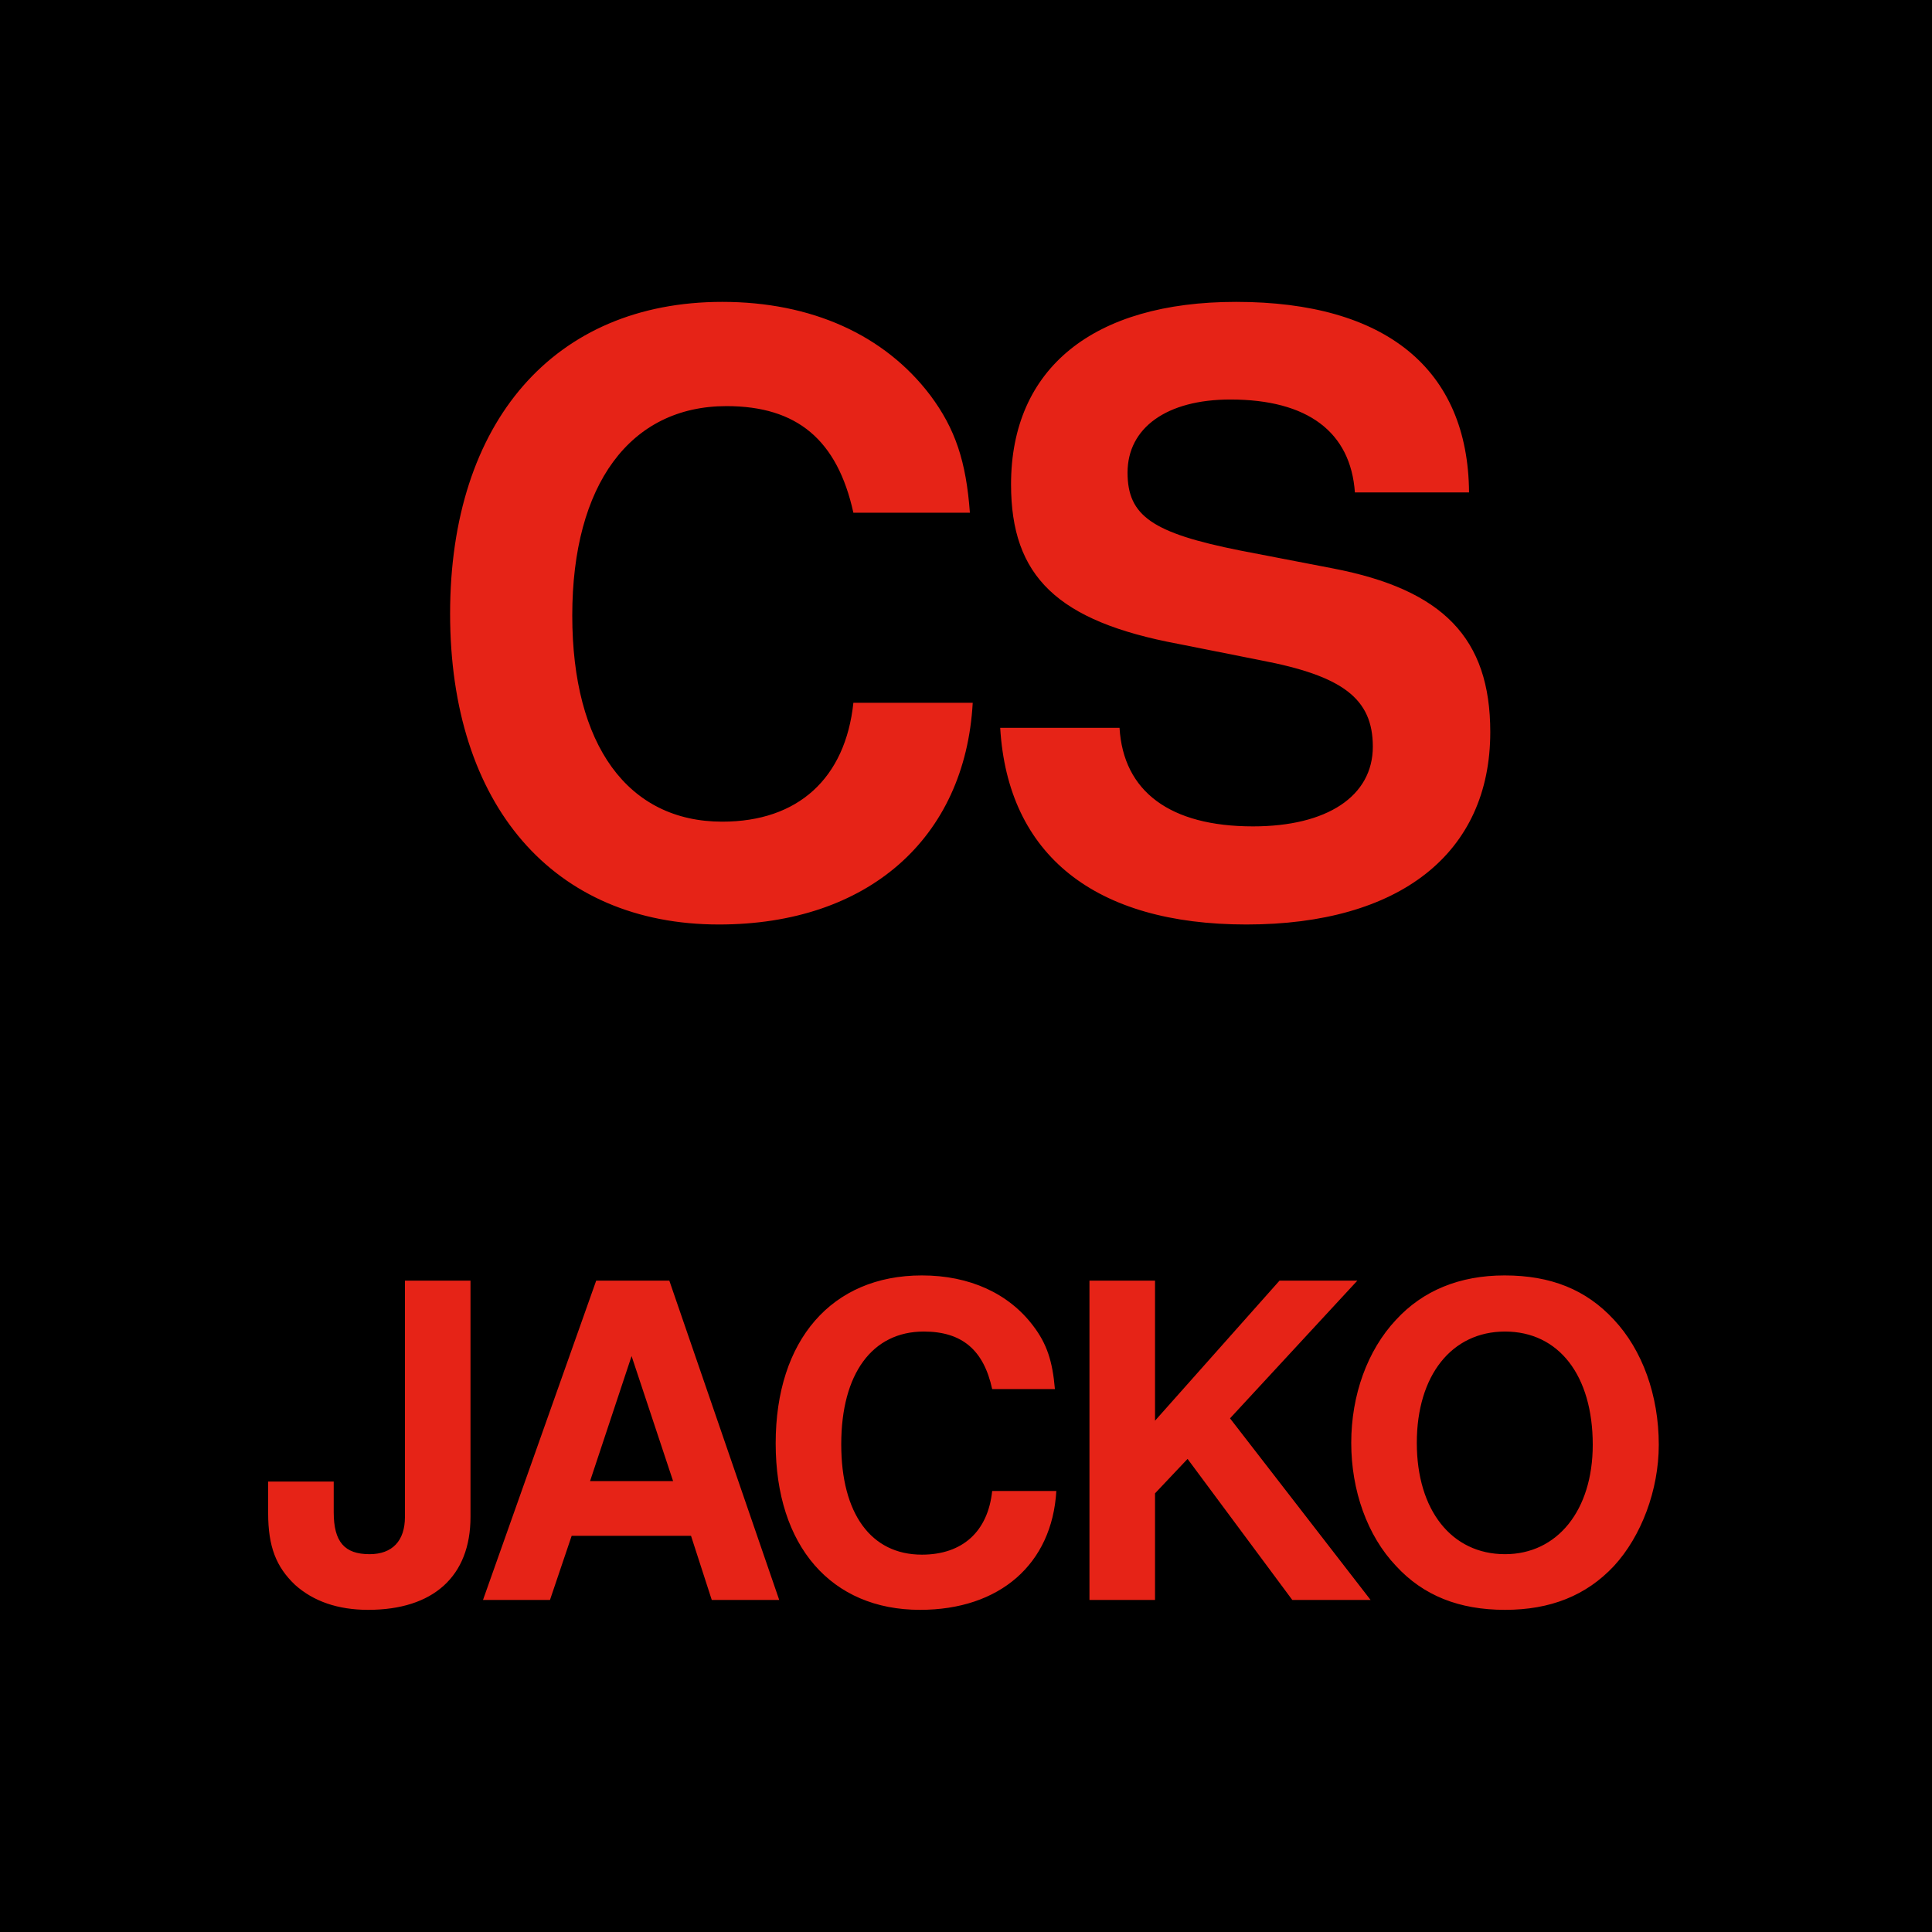
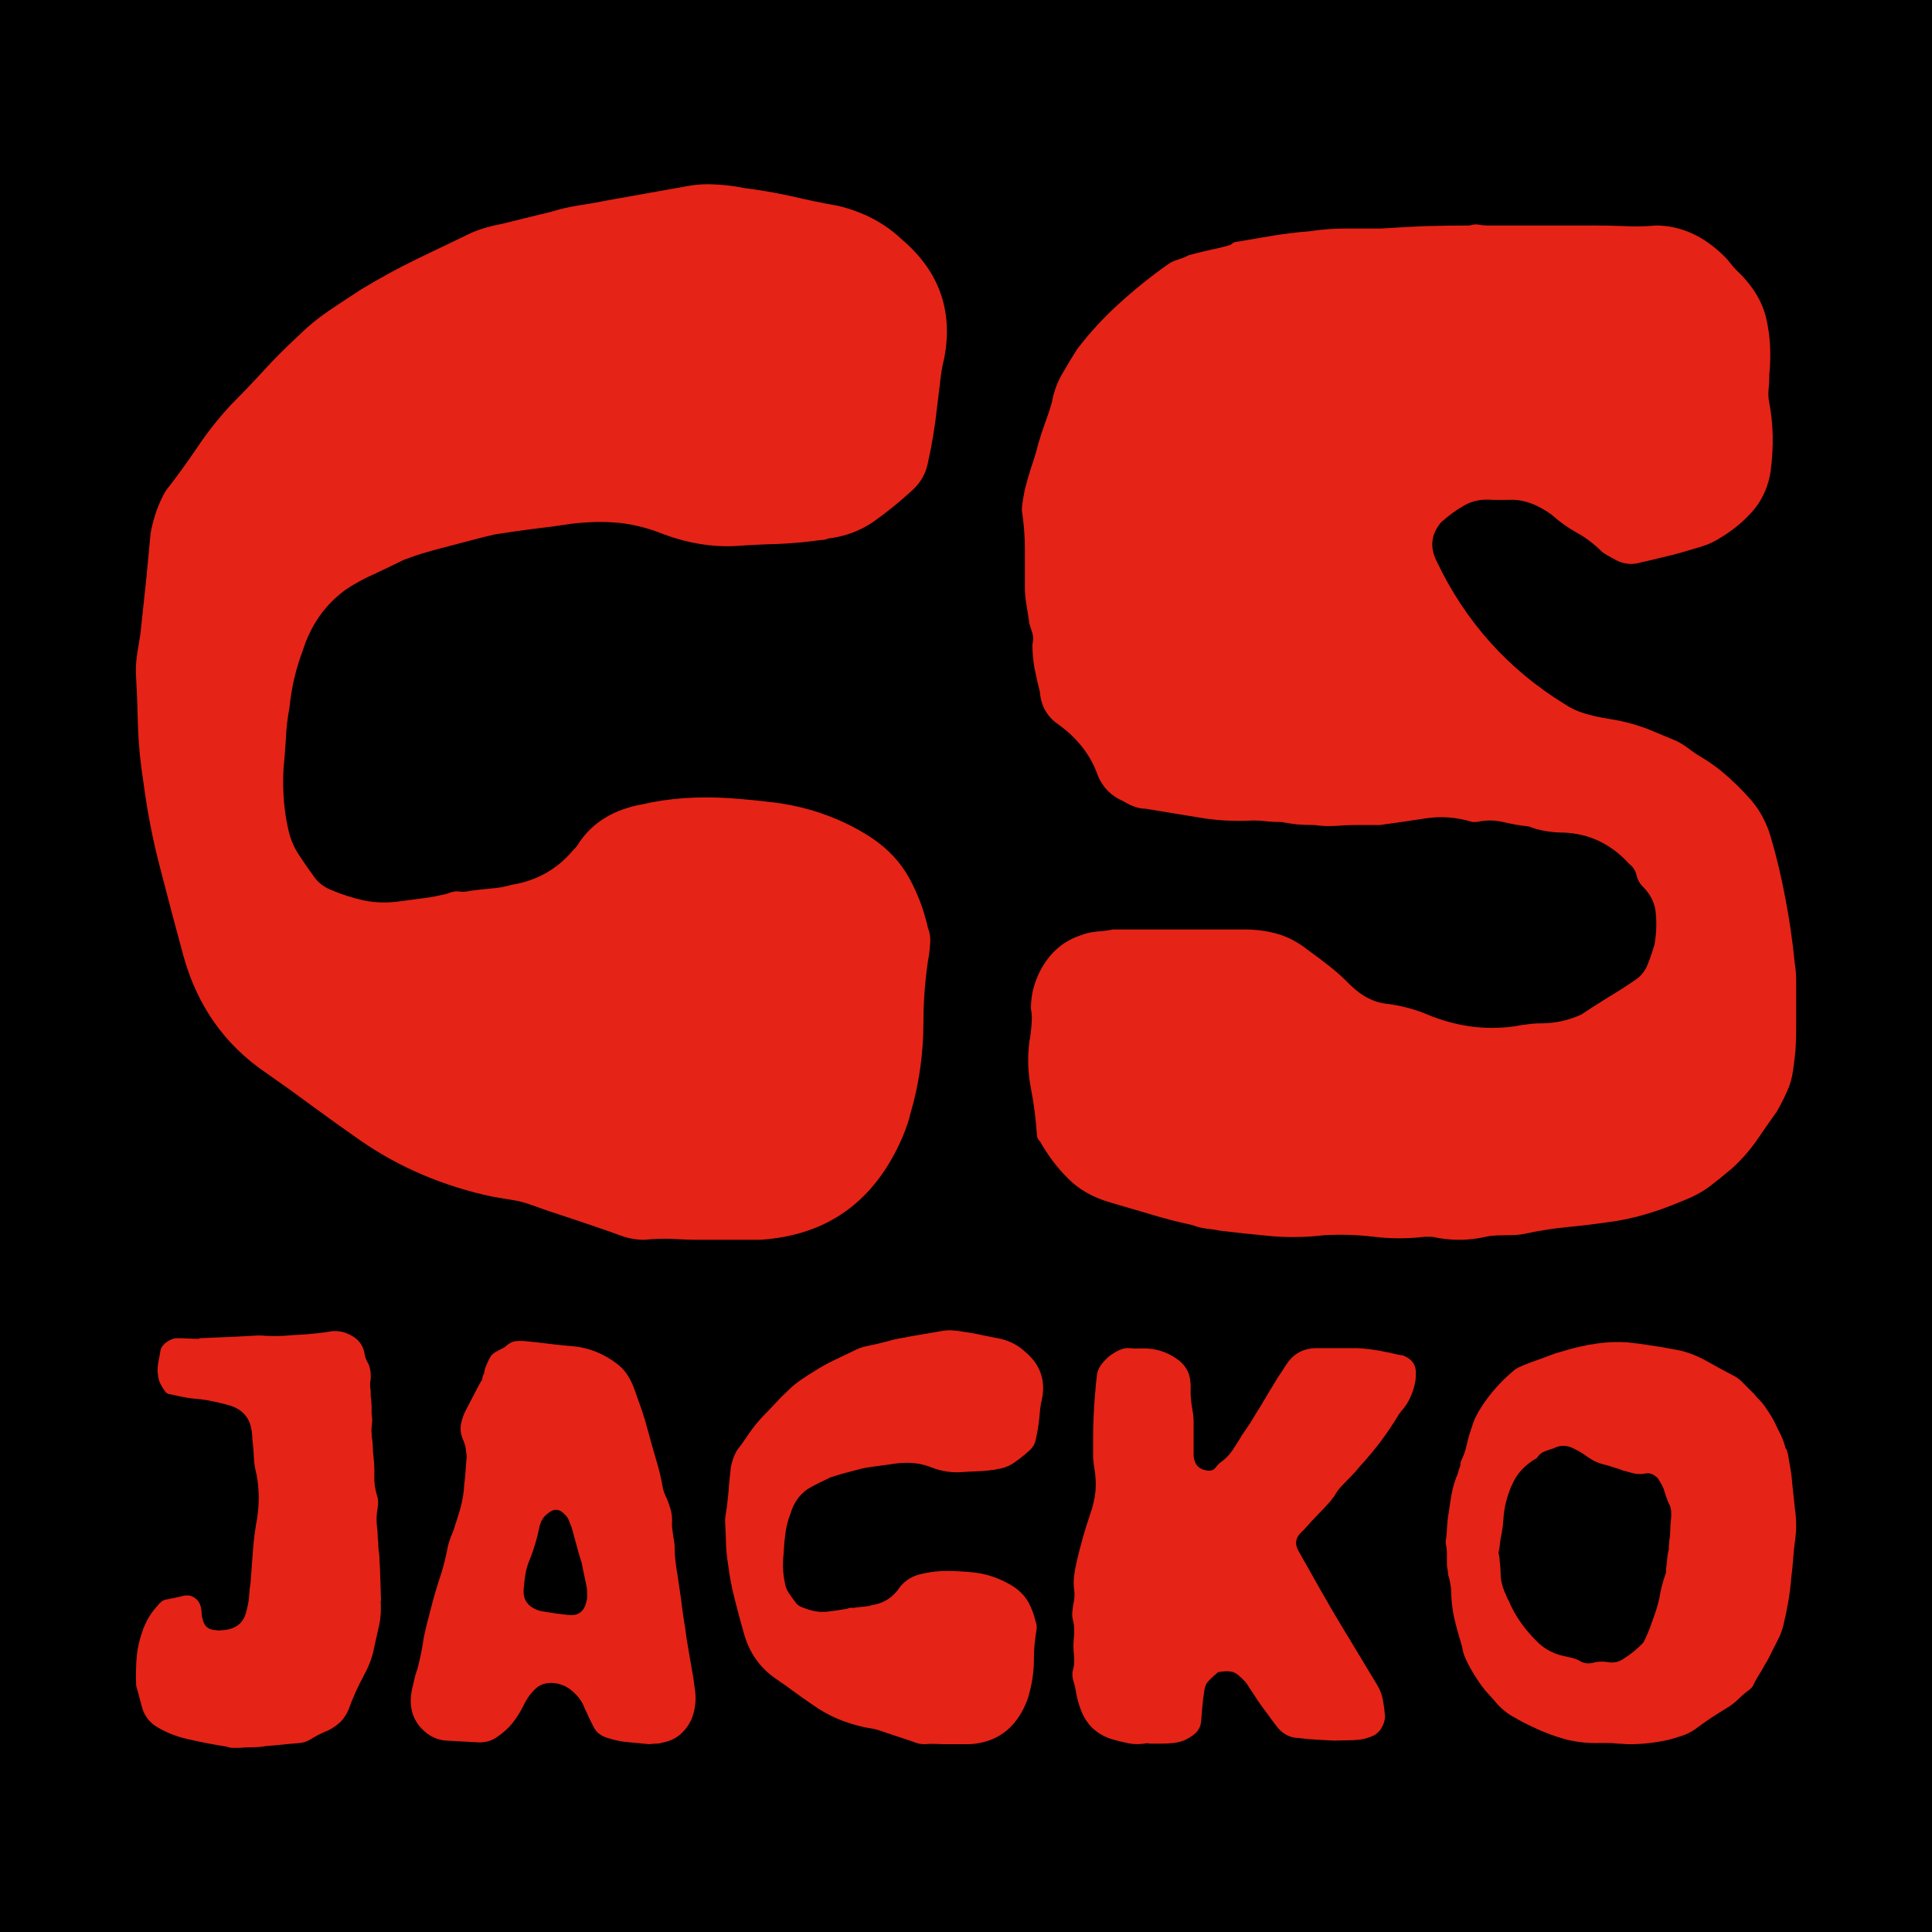
<svg xmlns="http://www.w3.org/2000/svg" viewBox="0 0 64 64" role="img" aria-label="CSJACKO">
  <rect width="64" height="64" fill="#000000" />
-   <g fill="#e62317" font-family="'Arial Black', 'Helvetica Neue', Helvetica, Arial, sans-serif" font-weight="900" text-anchor="middle">
-     <text x="32" y="30" font-size="27" letter-spacing="-1">CS</text>
-     <text x="32" y="53" font-size="14.5" letter-spacing="-0.5">JACKO</text>
+   <g fill="#e62317">
+     <path d="M23.23 41.07Q22.73 41.07 22.29 41.04Q21.85 41.02 21.35 41.07Q21.05 41.07 20.78 41Q20.51 40.92 20.26 40.82Q19.57 40.58 18.88 40.35Q18.19 40.13 17.5 39.88Q17.2 39.78 16.9 39.74Q16.61 39.69 16.31 39.64Q15.12 39.39 14.01 38.92Q12.9 38.45 11.91 37.76Q11.12 37.21 10.36 36.65Q9.59 36.08 8.8 35.53Q6.77 34.15 6.08 31.68Q5.69 30.25 5.32 28.81Q4.94 27.38 4.75 25.9Q4.6 24.96 4.57 24.07Q4.55 23.18 4.5 22.24Q4.5 21.95 4.55 21.62Q4.6 21.3 4.65 21.01Q4.7 20.51 4.75 20.07Q4.8 19.62 4.85 19.13L4.99 17.65Q5.14 16.86 5.49 16.26Q6.03 15.57 6.53 14.83Q7.02 14.09 7.66 13.4Q8.21 12.85 8.75 12.26Q9.29 11.67 9.89 11.12Q10.33 10.68 10.87 10.31Q11.42 9.94 11.96 9.59Q12.85 9.05 13.77 8.6Q14.68 8.16 15.62 7.71Q16.06 7.52 16.61 7.42Q17 7.32 17.42 7.22Q17.84 7.12 18.24 7.02Q18.73 6.87 19.2 6.8Q19.67 6.73 20.16 6.63L22.69 6.18Q23.18 6.08 23.67 6.11Q24.17 6.13 24.66 6.23Q25.45 6.33 26.22 6.5Q26.98 6.68 27.77 6.82Q29.01 7.12 29.85 7.91Q31.73 9.49 31.28 11.86Q31.18 12.26 31.14 12.68Q31.09 13.1 31.04 13.5Q30.94 14.43 30.74 15.32Q30.64 15.87 30.2 16.26Q29.6 16.81 28.94 17.28Q28.27 17.74 27.43 17.84Q27.33 17.89 27.18 17.89Q26.49 17.99 25.75 18.02Q25.01 18.04 24.32 18.09Q23.18 18.14 21.99 17.7Q21.25 17.4 20.51 17.32Q19.77 17.25 18.93 17.35Q18.29 17.45 17.67 17.52Q17.05 17.6 16.41 17.7Q16.01 17.79 15.64 17.89Q15.27 17.99 14.88 18.09Q14.48 18.19 14.14 18.29Q13.79 18.39 13.39 18.54Q12.9 18.78 12.41 19.01Q11.91 19.23 11.47 19.52Q10.43 20.27 10.03 21.55Q9.69 22.44 9.59 23.43Q9.49 23.97 9.47 24.47Q9.44 24.96 9.39 25.5Q9.34 26.54 9.54 27.43Q9.64 27.92 9.89 28.3Q10.13 28.67 10.38 29.01Q10.58 29.31 10.92 29.46Q11.47 29.7 12.06 29.83Q12.65 29.95 13.3 29.85Q13.69 29.8 14.06 29.75Q14.43 29.7 14.83 29.6Q15.03 29.51 15.2 29.53Q15.37 29.56 15.57 29.51Q15.96 29.46 16.29 29.43Q16.61 29.41 16.95 29.31Q18.19 29.11 18.98 28.17Q19.13 28.02 19.18 27.92Q19.87 26.89 21.3 26.64Q22.59 26.34 24.17 26.44Q24.86 26.49 25.53 26.57Q26.19 26.64 26.89 26.84Q28.02 27.18 28.91 27.78Q29.7 28.32 30.12 29.09Q30.54 29.85 30.74 30.74Q30.84 30.99 30.81 31.28Q30.79 31.58 30.74 31.83Q30.59 32.87 30.59 33.85Q30.59 35.44 30.15 36.92Q30.1 37.17 29.9 37.66Q28.52 40.87 25.16 41.07H23.23Z M39.19 30.79H41.22Q41.81 30.79 42.33 30.94Q42.85 31.09 43.34 31.48Q43.69 31.73 44.03 32Q44.38 32.27 44.72 32.62Q45.32 33.21 46.01 33.26Q46.7 33.36 47.29 33.61Q47.99 33.9 48.7 34Q49.42 34.1 50.16 34Q50.41 33.95 50.61 33.93Q50.8 33.9 51.05 33.9Q51.74 33.9 52.38 33.61Q52.83 33.31 53.27 33.04Q53.72 32.77 54.16 32.47Q54.46 32.27 54.58 31.95Q54.71 31.63 54.81 31.28Q54.9 30.74 54.85 30.25Q54.81 29.75 54.41 29.36Q54.26 29.21 54.21 28.99Q54.16 28.76 53.97 28.62Q53.08 27.63 51.79 27.58Q51.49 27.58 51.2 27.53Q50.9 27.48 50.65 27.38Q50.21 27.33 49.79 27.23Q49.37 27.13 48.92 27.23H48.78Q47.99 26.99 47.22 27.11Q46.45 27.23 45.71 27.33H44.92Q44.58 27.33 44.23 27.36Q43.88 27.38 43.54 27.33Q43.24 27.33 42.97 27.31Q42.7 27.28 42.45 27.23Q42.2 27.23 41.98 27.21Q41.76 27.18 41.51 27.18Q40.57 27.23 39.71 27.08Q38.84 26.94 37.95 26.79Q37.61 26.79 37.21 26.54Q36.62 26.29 36.37 25.7Q36.03 24.71 35.09 24.02Q34.5 23.63 34.45 22.93Q34.35 22.54 34.27 22.14Q34.2 21.75 34.2 21.35Q34.25 21.15 34.2 20.98Q34.15 20.81 34.1 20.66Q34.05 20.31 34 20.02Q33.95 19.72 33.95 19.43Q33.95 18.78 33.95 18.17Q33.95 17.55 33.85 16.9Q33.85 16.71 33.95 16.21Q34.05 15.82 34.17 15.45Q34.3 15.08 34.4 14.68Q34.5 14.34 34.62 14.01Q34.74 13.69 34.84 13.35Q34.94 12.8 35.19 12.38Q35.43 11.96 35.68 11.57Q36.32 10.73 37.09 10.04Q37.86 9.34 38.7 8.75Q38.84 8.65 39.02 8.6Q39.19 8.55 39.39 8.45Q39.73 8.36 40.08 8.28Q40.43 8.21 40.77 8.11Q40.87 8.01 40.97 8.01Q41.56 7.91 42.15 7.81Q42.75 7.71 43.39 7.66Q43.98 7.57 44.58 7.57Q45.17 7.57 45.76 7.57Q46.5 7.52 47.22 7.49Q47.94 7.47 48.68 7.47Q48.83 7.42 48.97 7.44Q49.12 7.47 49.27 7.47H50.46H52.78Q53.32 7.47 53.82 7.49Q54.31 7.52 54.85 7.47Q56.09 7.47 57.13 8.5Q57.23 8.6 57.33 8.73Q57.42 8.85 57.52 8.95Q58.31 9.69 58.51 10.55Q58.71 11.42 58.61 12.41Q58.61 12.66 58.59 12.88Q58.56 13.1 58.61 13.35Q58.81 14.38 58.66 15.57Q58.56 16.31 58.12 16.86Q57.67 17.4 57.03 17.79Q56.73 17.99 56.41 18.09Q56.09 18.19 55.74 18.29Q55.4 18.39 55.08 18.46Q54.76 18.54 54.36 18.63Q53.87 18.78 53.42 18.49Q53.22 18.39 53.08 18.29Q52.68 17.89 52.24 17.65Q51.79 17.4 51.4 17.05Q50.65 16.51 49.96 16.56H49.47Q48.92 16.51 48.53 16.73Q48.13 16.95 47.74 17.3Q47.24 17.89 47.59 18.59Q49.02 21.6 51.84 23.33Q52.14 23.53 52.48 23.63Q52.78 23.72 53.05 23.77Q53.32 23.82 53.62 23.87Q54.11 23.97 54.56 24.14Q55 24.32 55.45 24.51Q55.6 24.56 55.89 24.76Q56.14 24.96 56.44 25.13Q56.73 25.31 57.03 25.55Q57.57 26 58.02 26.52Q58.46 27.04 58.66 27.73Q58.96 28.76 59.15 29.8Q59.35 30.84 59.45 31.88Q59.5 32.17 59.5 32.5Q59.5 32.82 59.5 33.11V34.1Q59.5 34.45 59.48 34.77Q59.45 35.09 59.4 35.44Q59.35 35.83 59.2 36.15Q59.06 36.47 58.86 36.82Q58.51 37.31 58.17 37.81Q57.82 38.3 57.38 38.7Q56.98 39.04 56.61 39.32Q56.24 39.59 55.74 39.78Q54.46 40.33 53.32 40.48Q52.63 40.58 51.91 40.65Q51.2 40.72 50.51 40.87Q50.31 40.92 49.81 40.92Q49.42 40.92 49.22 40.97Q48.78 41.07 48.33 41.07Q47.89 41.07 47.44 40.97Q47.2 40.97 47.2 40.97Q46.36 41.07 45.52 40.97Q44.68 40.87 43.84 40.92Q43 41.02 42.13 40.95Q41.27 40.87 40.43 40.77Q40.18 40.72 39.96 40.7Q39.73 40.67 39.49 40.58Q38.79 40.43 38.13 40.23Q37.46 40.03 36.77 39.83Q35.93 39.59 35.38 39.04Q34.84 38.5 34.45 37.81Q34.35 37.71 34.35 37.61Q34.3 36.82 34.15 36.05Q34 35.29 34.1 34.5Q34.15 34.25 34.17 33.95Q34.2 33.66 34.15 33.41Q34.15 32.62 34.59 31.93Q35.04 31.24 35.78 30.99Q36.03 30.89 36.32 30.86Q36.62 30.84 36.87 30.79H38.05H39.19Z" />
+     <path d="M6.6 44.33Q7.08 44.31 7.56 44.29Q8.03 44.27 8.52 44.24H8.63Q9.02 44.27 9.4 44.25Q9.78 44.22 10.16 44.2Q10.38 44.18 10.57 44.16Q10.76 44.14 10.98 44.1Q11.35 44.06 11.69 44.27Q12.02 44.47 12.08 44.86Q12.1 45.01 12.2 45.17Q12.3 45.4 12.28 45.69Q12.24 45.86 12.28 46.08Q12.28 46.15 12.28 46.22Q12.28 46.29 12.3 46.39Q12.3 46.48 12.31 46.6Q12.31 46.72 12.31 46.83Q12.35 47.05 12.31 47.26Q12.3 47.38 12.31 47.48Q12.31 47.59 12.33 47.69Q12.35 47.82 12.35 47.96Q12.35 48.09 12.37 48.23Q12.41 48.56 12.4 48.89Q12.39 49.22 12.49 49.55Q12.55 49.7 12.51 49.95Q12.45 50.26 12.49 50.59Q12.51 50.73 12.51 50.84Q12.51 50.96 12.53 51.1Q12.53 51.21 12.54 51.33Q12.55 51.44 12.57 51.58V51.66Q12.59 51.99 12.6 52.32Q12.61 52.65 12.62 52.98Q12.62 53.01 12.62 53.02Q12.61 53.03 12.61 53.07Q12.64 53.46 12.56 53.84Q12.47 54.22 12.39 54.6Q12.31 55.03 12.06 55.49Q11.75 56.06 11.56 56.6Q11.46 56.85 11.29 57.03Q11.11 57.2 10.88 57.32Q10.59 57.43 10.3 57.61Q10.13 57.72 9.93 57.74Q9.66 57.76 9.38 57.79Q9.1 57.82 8.81 57.84Q8.59 57.88 8.37 57.88Q8.15 57.88 7.92 57.9Q7.82 57.9 7.71 57.9Q7.61 57.9 7.51 57.86Q6.87 57.76 6.31 57.63Q5.71 57.51 5.22 57.22Q4.82 56.99 4.7 56.54Q4.66 56.39 4.62 56.24Q4.58 56.1 4.54 55.94Q4.52 55.9 4.52 55.88Q4.52 55.86 4.51 55.82Q4.49 55.34 4.53 54.86Q4.58 54.39 4.76 53.92Q4.93 53.5 5.22 53.19Q5.36 53.01 5.49 52.99Q5.65 52.96 5.79 52.93Q5.94 52.9 6.09 52.86Q6.31 52.82 6.46 52.94Q6.62 53.05 6.66 53.27Q6.68 53.36 6.68 53.45Q6.68 53.54 6.71 53.63Q6.79 54 7.16 54Q7.22 54.02 7.29 54.01Q7.35 54 7.41 54Q8.05 53.94 8.17 53.34Q8.23 53.13 8.25 52.9Q8.26 52.67 8.3 52.43Q8.34 51.89 8.38 51.36Q8.42 50.82 8.52 50.28Q8.63 49.55 8.5 48.85Q8.42 48.56 8.41 48.27Q8.4 47.98 8.36 47.69Q8.36 47.45 8.3 47.22Q8.17 46.76 7.68 46.58Q7.35 46.48 7.04 46.42Q6.73 46.35 6.4 46.33Q6.21 46.31 6.03 46.27Q5.84 46.23 5.65 46.19Q5.57 46.19 5.49 46.12Q5.4 46 5.33 45.87Q5.26 45.75 5.24 45.59Q5.2 45.38 5.24 45.16Q5.28 44.93 5.32 44.72Q5.36 44.57 5.53 44.45Q5.71 44.33 5.86 44.33Q6.04 44.33 6.22 44.34Q6.4 44.35 6.6 44.35Z M21.52 57.78Q21.13 57.74 20.79 57.71Q20.45 57.68 20.12 57.57Q19.79 57.47 19.66 57.2Q19.58 57.04 19.51 56.9Q19.45 56.75 19.37 56.6Q19.27 56.29 18.96 56.02Q18.65 55.75 18.24 55.75Q17.92 55.75 17.7 55.98Q17.47 56.21 17.31 56.56Q17.16 56.85 16.96 57.1Q16.75 57.35 16.48 57.53Q16.23 57.72 15.88 57.72L14.78 57.66Q14.37 57.63 14.06 57.35Q13.75 57.08 13.65 56.7Q13.59 56.46 13.61 56.23Q13.63 56 13.69 55.79Q13.75 55.49 13.83 55.28Q13.9 55.01 13.95 54.76Q14 54.51 14.04 54.23Q14.14 53.77 14.27 53.3Q14.39 52.82 14.54 52.36Q14.7 51.89 14.8 51.41Q14.85 51.08 15.01 50.73Q15.12 50.4 15.22 50.07Q15.32 49.74 15.36 49.41Q15.38 49.14 15.41 48.89Q15.43 48.63 15.45 48.36Q15.47 48.27 15.45 48.15Q15.43 48.03 15.42 47.92L15.36 47.74Q15.22 47.45 15.27 47.18Q15.32 46.91 15.47 46.64Q15.59 46.41 15.71 46.18Q15.82 45.96 15.94 45.75Q15.98 45.71 15.98 45.66Q15.98 45.61 16 45.57Q16.04 45.5 16.05 45.43Q16.05 45.36 16.09 45.28Q16.15 45.13 16.19 45.05Q16.23 44.97 16.27 44.91Q16.31 44.86 16.38 44.81Q16.46 44.76 16.62 44.68Q16.66 44.66 16.68 44.65Q16.71 44.64 16.75 44.6Q16.91 44.45 17.07 44.43Q17.24 44.41 17.43 44.43Q17.84 44.47 18.23 44.52Q18.63 44.57 19.02 44.6Q19.78 44.68 20.43 45.17Q20.8 45.44 21 45.98Q21.13 46.35 21.26 46.71Q21.38 47.07 21.48 47.45Q21.6 47.9 21.73 48.34Q21.87 48.79 21.95 49.25Q21.97 49.39 22.06 49.58Q22.16 49.8 22.22 50.02Q22.28 50.24 22.26 50.5Q22.26 50.61 22.28 50.72Q22.29 50.82 22.31 50.94Q22.33 51.04 22.34 51.12Q22.35 51.19 22.35 51.27Q22.35 51.52 22.38 51.75Q22.41 51.99 22.45 52.22Q22.51 52.61 22.56 52.97Q22.6 53.32 22.66 53.71Q22.7 53.91 22.72 54.1Q22.74 54.29 22.78 54.49Q22.84 54.86 22.9 55.2Q22.97 55.55 23.01 55.9Q23.11 56.46 22.9 56.97Q22.76 57.26 22.53 57.46Q22.29 57.66 21.97 57.72Q21.85 57.76 21.73 57.76Q21.62 57.76 21.52 57.78ZM19.45 52.8Q19.45 52.63 19.43 52.55Q19.39 52.36 19.35 52.17Q19.31 51.99 19.27 51.77Q19.17 51.48 19.1 51.19Q19.02 50.9 18.94 50.61Q18.9 50.5 18.85 50.38Q18.81 50.26 18.71 50.17Q18.44 49.87 18.13 50.15Q17.92 50.3 17.86 50.63Q17.74 51.19 17.55 51.66Q17.45 51.89 17.41 52.12Q17.37 52.36 17.35 52.61Q17.29 53.15 17.82 53.34Q17.93 53.38 17.99 53.38Q18.21 53.42 18.43 53.45Q18.65 53.48 18.86 53.5Q19.33 53.54 19.43 53.03Q19.45 52.98 19.45 52.91Q19.45 52.84 19.45 52.8Z M31.36 57.78Q31.17 57.78 31 57.77Q30.82 57.76 30.63 57.78Q30.51 57.78 30.4 57.75Q30.3 57.72 30.2 57.68Q29.93 57.59 29.66 57.5Q29.39 57.41 29.12 57.32Q29 57.28 28.88 57.26Q28.77 57.24 28.65 57.22Q28.19 57.12 27.75 56.94Q27.31 56.75 26.93 56.48Q26.62 56.27 26.32 56.05Q26.01 55.82 25.7 55.61Q24.91 55.07 24.64 54.1Q24.48 53.54 24.34 52.98Q24.19 52.41 24.12 51.83Q24.06 51.46 24.05 51.12Q24.04 50.77 24.02 50.4Q24.02 50.28 24.04 50.16Q24.06 50.03 24.08 49.91Q24.1 49.72 24.12 49.55Q24.14 49.37 24.15 49.18L24.21 48.6Q24.27 48.29 24.41 48.05Q24.62 47.78 24.81 47.49Q25.01 47.2 25.26 46.93Q25.47 46.72 25.69 46.48Q25.9 46.25 26.13 46.04Q26.31 45.86 26.52 45.72Q26.73 45.57 26.95 45.44Q27.29 45.22 27.65 45.05Q28.01 44.88 28.38 44.7Q28.55 44.62 28.77 44.58Q28.92 44.55 29.09 44.51Q29.25 44.47 29.41 44.43Q29.6 44.37 29.78 44.34Q29.97 44.31 30.16 44.27L31.15 44.1Q31.34 44.06 31.54 44.07Q31.73 44.08 31.93 44.12Q32.24 44.16 32.54 44.23Q32.84 44.29 33.15 44.35Q33.63 44.47 33.96 44.78Q34.7 45.4 34.52 46.33Q34.48 46.48 34.46 46.65Q34.44 46.81 34.43 46.97Q34.39 47.34 34.31 47.69Q34.27 47.9 34.1 48.05Q33.86 48.27 33.6 48.45Q33.34 48.63 33.01 48.67Q32.97 48.69 32.91 48.69Q32.64 48.73 32.35 48.74Q32.06 48.75 31.79 48.77Q31.34 48.79 30.88 48.62Q30.59 48.5 30.3 48.47Q30.01 48.44 29.68 48.48Q29.43 48.52 29.18 48.55Q28.94 48.58 28.69 48.62Q28.53 48.65 28.39 48.69Q28.24 48.73 28.09 48.77Q27.93 48.81 27.8 48.85Q27.66 48.89 27.51 48.94Q27.31 49.04 27.12 49.13Q26.93 49.22 26.75 49.33Q26.34 49.62 26.19 50.13Q26.05 50.48 26.01 50.86Q25.98 51.08 25.97 51.27Q25.96 51.46 25.94 51.68Q25.92 52.08 26 52.43Q26.03 52.63 26.13 52.77Q26.23 52.92 26.33 53.05Q26.4 53.17 26.54 53.23Q26.75 53.32 26.98 53.37Q27.22 53.42 27.47 53.38Q27.62 53.36 27.77 53.34Q27.91 53.32 28.07 53.29Q28.15 53.25 28.21 53.26Q28.28 53.27 28.36 53.25Q28.51 53.23 28.64 53.22Q28.77 53.21 28.9 53.17Q29.39 53.09 29.7 52.72Q29.75 52.67 29.77 52.63Q30.05 52.22 30.61 52.12Q31.11 52.01 31.73 52.05Q32 52.06 32.26 52.09Q32.53 52.12 32.8 52.2Q33.24 52.34 33.59 52.57Q33.9 52.78 34.07 53.08Q34.23 53.38 34.31 53.73Q34.35 53.83 34.34 53.94Q34.33 54.06 34.31 54.16Q34.25 54.56 34.25 54.95Q34.25 55.57 34.08 56.15Q34.06 56.25 33.98 56.44Q33.44 57.7 32.12 57.78H31.36Z M44.21 57.66Q43.94 57.65 43.62 57.63Q43.3 57.61 42.97 57.57Q42.56 57.55 42.27 57.16Q42.18 57.04 42.09 56.92Q42 56.79 41.9 56.66Q41.75 56.46 41.63 56.28Q41.52 56.1 41.38 55.9Q41.3 55.75 41.17 55.63Q40.99 55.44 40.85 55.39Q40.7 55.34 40.43 55.38Q40.35 55.38 40.32 55.42Q40.16 55.55 40.03 55.69Q39.91 55.82 39.89 56.04Q39.85 56.29 39.83 56.53Q39.81 56.77 39.79 57.01Q39.77 57.28 39.56 57.45Q39.41 57.57 39.23 57.65Q39.06 57.72 38.86 57.74Q38.67 57.76 38.49 57.76Q38.32 57.76 38.13 57.76Q38.07 57.76 38.02 57.75Q37.97 57.74 37.91 57.76Q37.64 57.8 37.39 57.75Q37.14 57.7 36.89 57.63Q36.11 57.41 35.82 56.68Q35.74 56.48 35.68 56.23Q35.65 56.1 35.63 55.97Q35.61 55.84 35.57 55.73Q35.49 55.48 35.55 55.3Q35.61 55.07 35.57 54.76Q35.55 54.53 35.57 54.29Q35.61 53.94 35.55 53.69Q35.51 53.56 35.52 53.43Q35.53 53.3 35.55 53.17Q35.61 52.92 35.59 52.72Q35.55 52.45 35.58 52.21Q35.61 51.97 35.67 51.72Q35.76 51.33 35.87 50.94Q35.98 50.55 36.11 50.17Q36.25 49.78 36.29 49.4Q36.32 49.02 36.25 48.62Q36.21 48.4 36.21 48.17Q36.21 47.94 36.21 47.7Q36.21 46.99 36.27 46.23Q36.29 46.06 36.3 45.88Q36.32 45.71 36.34 45.53Q36.36 45.38 36.47 45.22Q36.58 45.07 36.74 44.93Q36.91 44.8 37.09 44.72Q37.27 44.64 37.43 44.66Q37.6 44.68 37.77 44.67Q37.93 44.66 38.11 44.68Q38.63 44.74 39.06 45.07Q39.29 45.26 39.38 45.51Q39.46 45.77 39.44 46.06Q39.44 46.37 39.5 46.7Q39.52 46.79 39.53 46.91Q39.54 47.03 39.54 47.12V48.23Q39.58 48.65 39.97 48.71Q40.18 48.75 40.28 48.6Q40.34 48.52 40.41 48.46Q40.66 48.29 40.83 48.04Q40.99 47.8 41.15 47.53Q41.4 47.18 41.59 46.85Q41.79 46.54 41.96 46.24Q42.14 45.94 42.33 45.63Q42.41 45.51 42.48 45.41Q42.54 45.3 42.62 45.19Q42.97 44.66 43.61 44.66H44.99Q45.33 44.68 45.67 44.74Q46.01 44.8 46.34 44.88Q46.38 44.88 46.5 44.91Q46.94 45.09 46.9 45.55Q46.9 45.75 46.85 45.92Q46.79 46.14 46.7 46.33Q46.61 46.52 46.46 46.7Q46.42 46.74 46.4 46.77Q46.38 46.81 46.34 46.85Q45.8 47.76 45.06 48.56Q44.99 48.65 44.91 48.74Q44.83 48.83 44.73 48.93Q44.58 49.08 44.43 49.24Q44.29 49.39 44.19 49.58Q44.15 49.62 44.13 49.65Q44.11 49.68 44.08 49.72Q43.86 49.97 43.63 50.2Q43.4 50.44 43.18 50.69Q43.11 50.75 43.05 50.82Q42.84 51.06 43.01 51.37Q43.38 52.03 43.75 52.68Q44.11 53.32 44.5 53.96Q44.77 54.41 45.05 54.87Q45.33 55.34 45.61 55.8Q45.76 56.04 45.81 56.31Q45.86 56.58 45.88 56.85Q45.88 57.06 45.74 57.28Q45.7 57.35 45.55 57.47Q45.26 57.61 45.02 57.63Q44.85 57.65 44.66 57.65Q44.46 57.65 44.21 57.66Z M53.98 57.78Q53.88 57.78 53.78 57.77Q53.69 57.76 53.59 57.76Q53.43 57.74 53.3 57.74Q53.16 57.74 53.01 57.74Q52.43 57.76 51.87 57.62Q51.32 57.47 50.8 57.22Q50.45 57.06 50.2 56.91Q49.79 56.7 49.5 56.33Q49.35 56.17 49.21 56.01Q49.07 55.84 48.96 55.67Q48.71 55.3 48.55 54.95Q48.49 54.82 48.46 54.69Q48.44 54.56 48.4 54.43Q48.26 53.98 48.16 53.54Q48.07 53.09 48.07 52.63Q48.05 52.51 48.03 52.39Q48.01 52.28 47.97 52.16Q47.97 52.06 47.95 51.98Q47.93 51.89 47.93 51.79Q47.93 51.62 47.93 51.45Q47.93 51.29 47.89 51.12Q47.89 51 47.91 50.94Q47.93 50.73 47.94 50.52Q47.95 50.32 47.99 50.11Q48.03 49.82 48.08 49.53Q48.13 49.24 48.24 48.94Q48.28 48.87 48.3 48.78Q48.32 48.69 48.36 48.6Q48.38 48.56 48.38 48.5Q48.38 48.44 48.4 48.4Q48.53 48.13 48.59 47.85Q48.65 47.57 48.75 47.3Q48.82 47.03 48.98 46.76Q49.42 46.02 50.1 45.44Q50.2 45.34 50.39 45.26Q50.55 45.19 50.71 45.13Q50.88 45.07 51.05 45.01Q51.21 44.95 51.37 44.89Q51.54 44.82 51.71 44.78Q51.9 44.72 52.09 44.67Q52.27 44.62 52.49 44.58Q52.58 44.55 52.68 44.54Q52.78 44.53 52.87 44.51Q53.14 44.47 53.41 44.46Q53.67 44.45 53.94 44.47Q54.33 44.51 54.69 44.57Q55.06 44.62 55.45 44.7Q55.99 44.78 56.54 45.09Q56.77 45.22 57.01 45.35Q57.25 45.48 57.5 45.61Q57.62 45.69 57.68 45.75Q57.81 45.88 57.95 46.02Q58.09 46.15 58.22 46.31Q58.4 46.48 58.53 46.69Q58.67 46.89 58.78 47.1Q58.88 47.32 58.99 47.53Q59.09 47.74 59.15 47.98Q59.19 48.01 59.2 48.07Q59.21 48.13 59.23 48.17Q59.27 48.44 59.32 48.7Q59.36 48.96 59.38 49.24Q59.4 49.43 59.42 49.61Q59.44 49.8 59.46 49.99Q59.5 50.26 59.5 50.52Q59.5 50.79 59.46 51.06Q59.42 51.35 59.4 51.65Q59.38 51.95 59.34 52.24Q59.31 52.65 59.24 53.05Q59.17 53.46 59.07 53.87Q59.03 54.02 58.96 54.19Q58.88 54.35 58.8 54.51Q58.71 54.68 58.63 54.85Q58.55 55.01 58.45 55.17Q58.36 55.34 58.25 55.51Q58.14 55.69 58.05 55.88L57.97 55.96Q57.76 56.11 57.58 56.29Q57.41 56.46 57.17 56.6Q56.65 56.91 56.13 57.3Q55.93 57.43 55.72 57.5Q55.51 57.57 55.29 57.63Q54.62 57.78 53.98 57.78ZM49.64 51.44Q49.68 51.6 49.68 51.72Q49.69 51.81 49.7 51.92Q49.71 52.03 49.71 52.14Q49.71 52.3 49.75 52.45Q49.79 52.61 49.85 52.76Q49.89 52.82 49.91 52.89Q49.93 52.96 49.97 53.01Q50.14 53.42 50.4 53.78Q50.66 54.14 50.99 54.45Q51.34 54.76 51.81 54.86Q51.94 54.89 52.08 54.92Q52.21 54.95 52.35 55.03Q52.52 55.13 52.74 55.09Q53.01 55.01 53.32 55.07Q53.59 55.09 53.78 54.95Q54.15 54.72 54.44 54.41L54.5 54.29Q54.58 54.12 54.65 53.94Q54.71 53.77 54.77 53.6Q54.83 53.44 54.88 53.28Q54.93 53.11 54.97 52.94Q55.02 52.57 55.18 52.12Q55.2 52.06 55.19 52.01Q55.18 51.95 55.2 51.91Q55.22 51.75 55.23 51.62Q55.24 51.48 55.28 51.33Q55.28 51.23 55.29 51.14Q55.29 51.06 55.31 50.96Q55.33 50.81 55.33 50.67Q55.33 50.53 55.35 50.38Q55.37 50.22 55.36 50.07Q55.35 49.91 55.26 49.76Q55.22 49.66 55.18 49.54Q55.14 49.41 55.1 49.29Q55.06 49.2 55.01 49.12Q54.97 49.04 54.91 48.96Q54.71 48.77 54.52 48.81Q54.31 48.85 54.13 48.81Q53.96 48.77 53.76 48.71Q53.61 48.65 53.46 48.61Q53.32 48.56 53.16 48.52Q52.89 48.46 52.68 48.32Q52.54 48.23 52.43 48.15Q52.31 48.07 52.16 48Q51.81 47.8 51.46 47.98Q51.3 48.03 51.17 48.08Q51.03 48.13 50.93 48.27Q50.92 48.31 50.84 48.34Q50.39 48.62 50.17 49.02Q49.95 49.43 49.85 49.93Q49.81 50.15 49.8 50.35Q49.79 50.55 49.75 50.77Q49.71 50.94 49.69 51.11Q49.68 51.27 49.64 51.44Z" />
  </g>
</svg>
